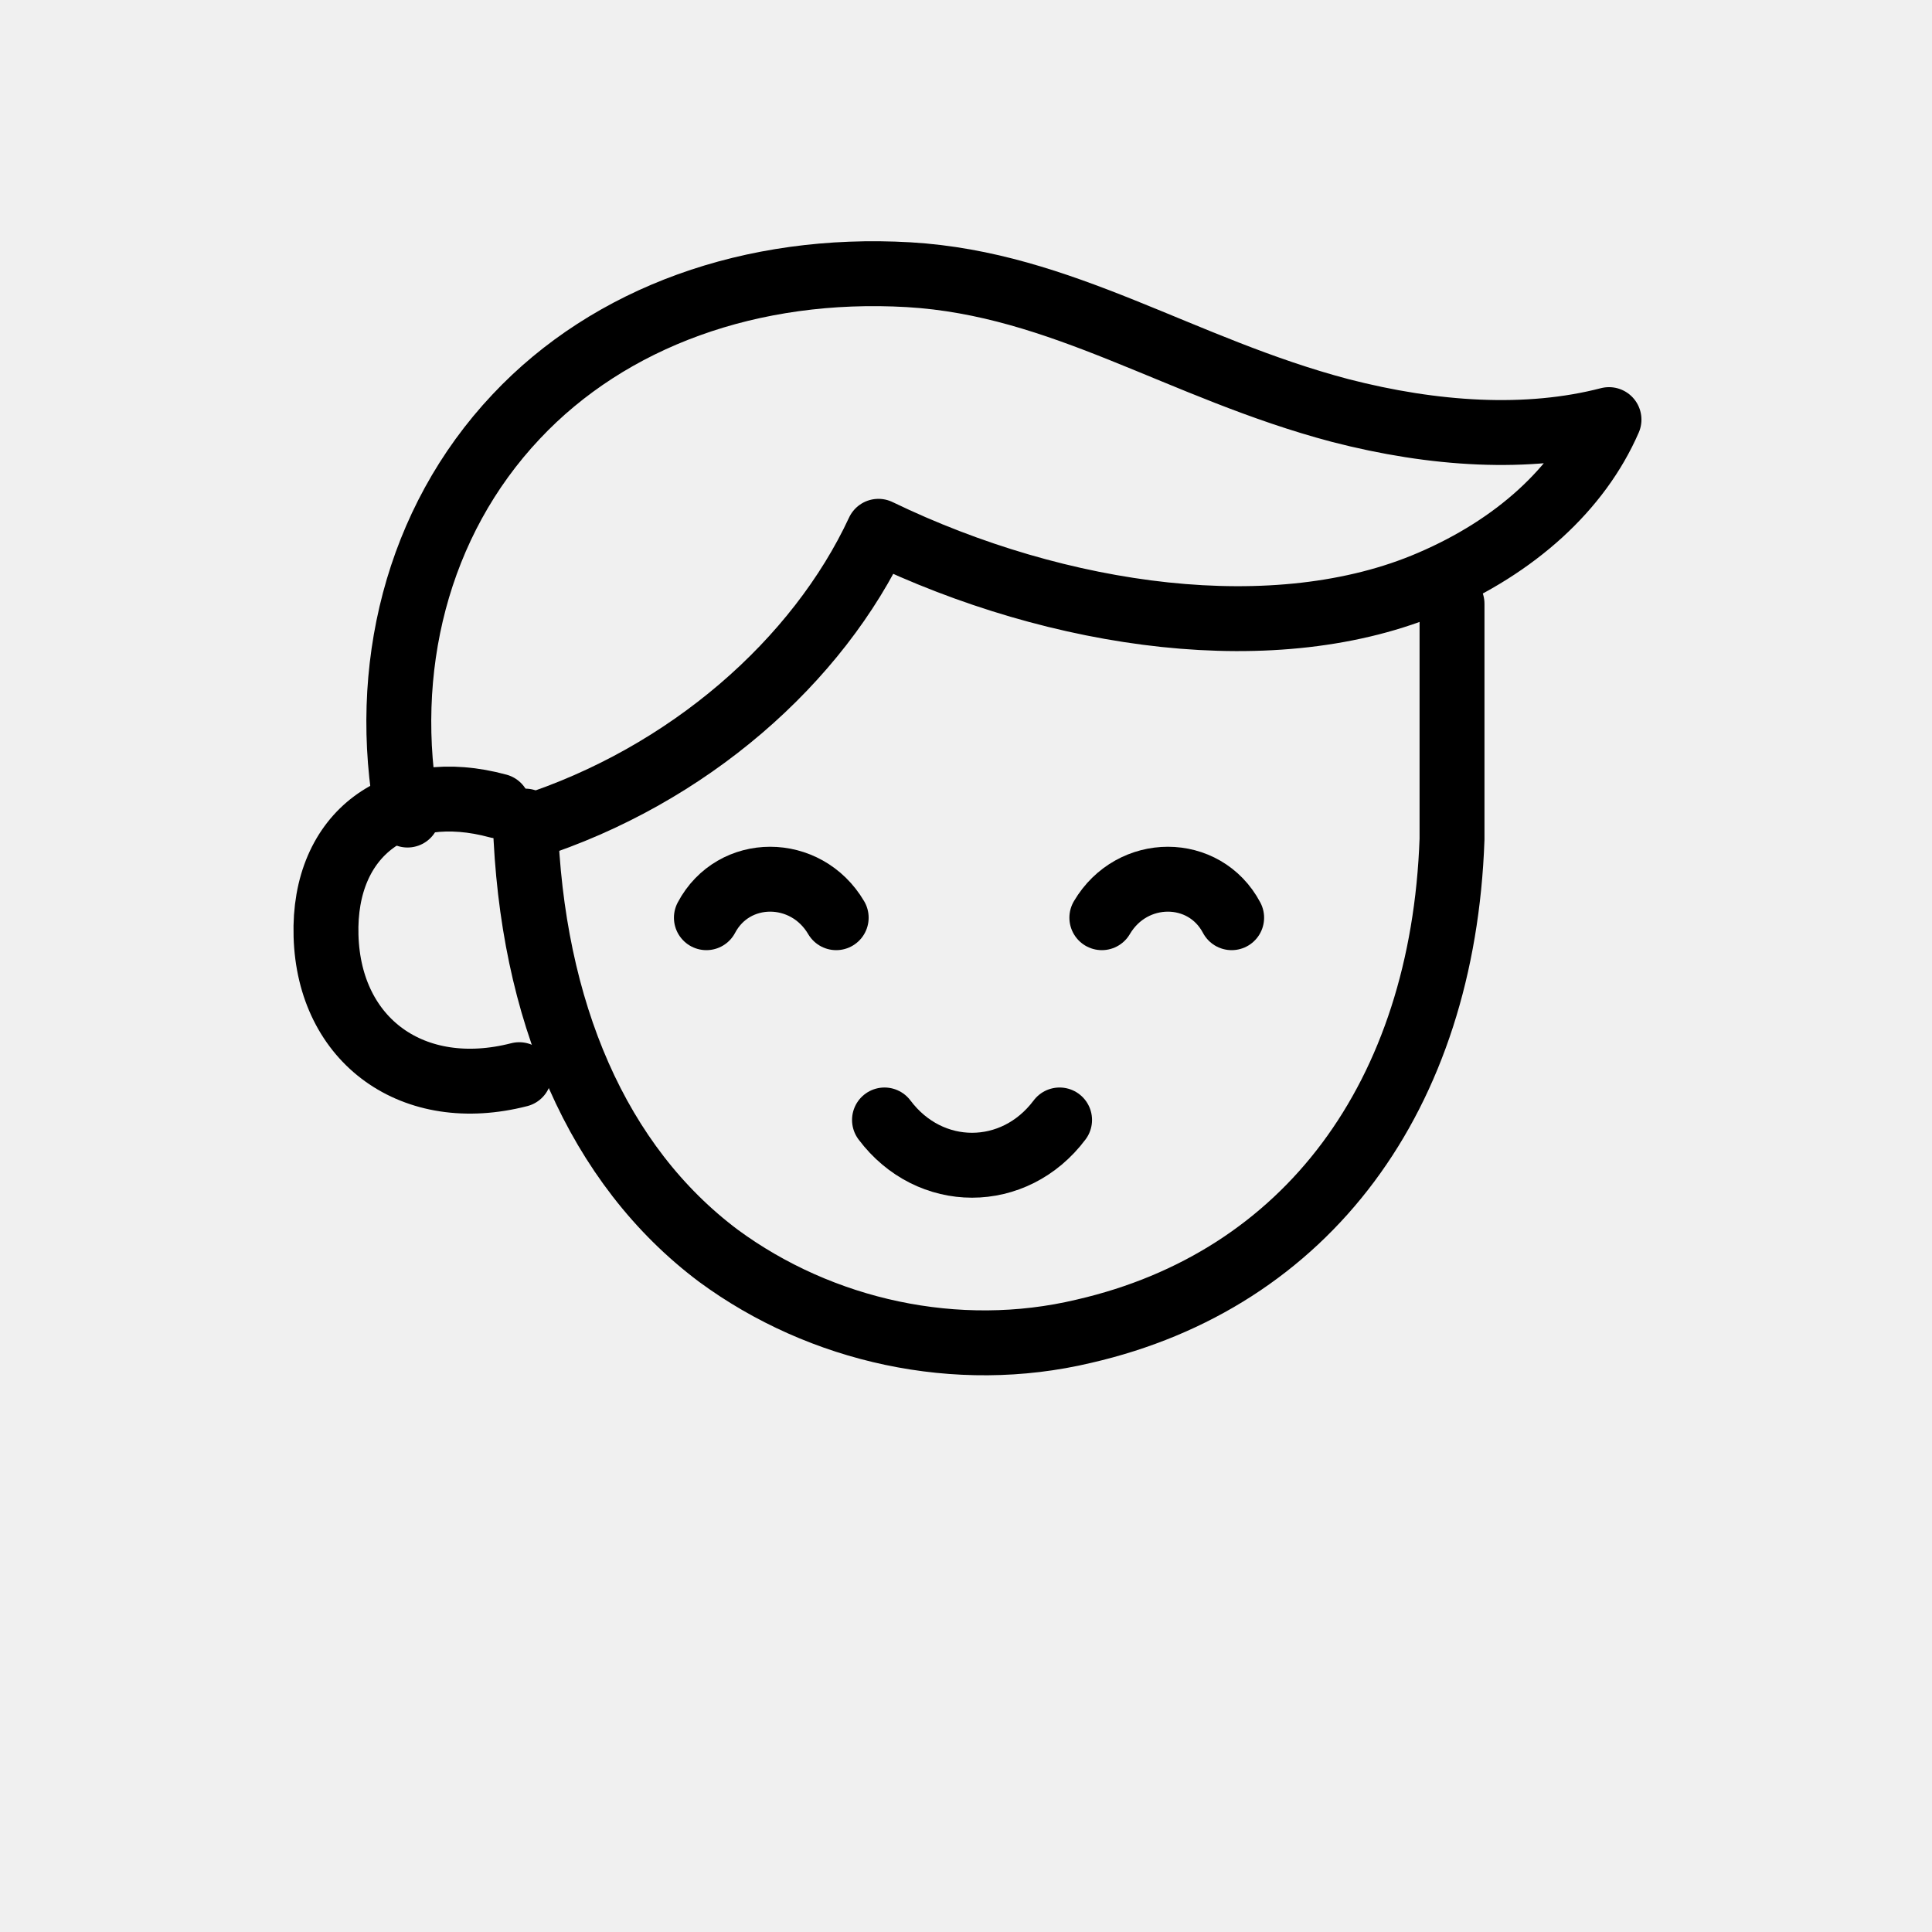
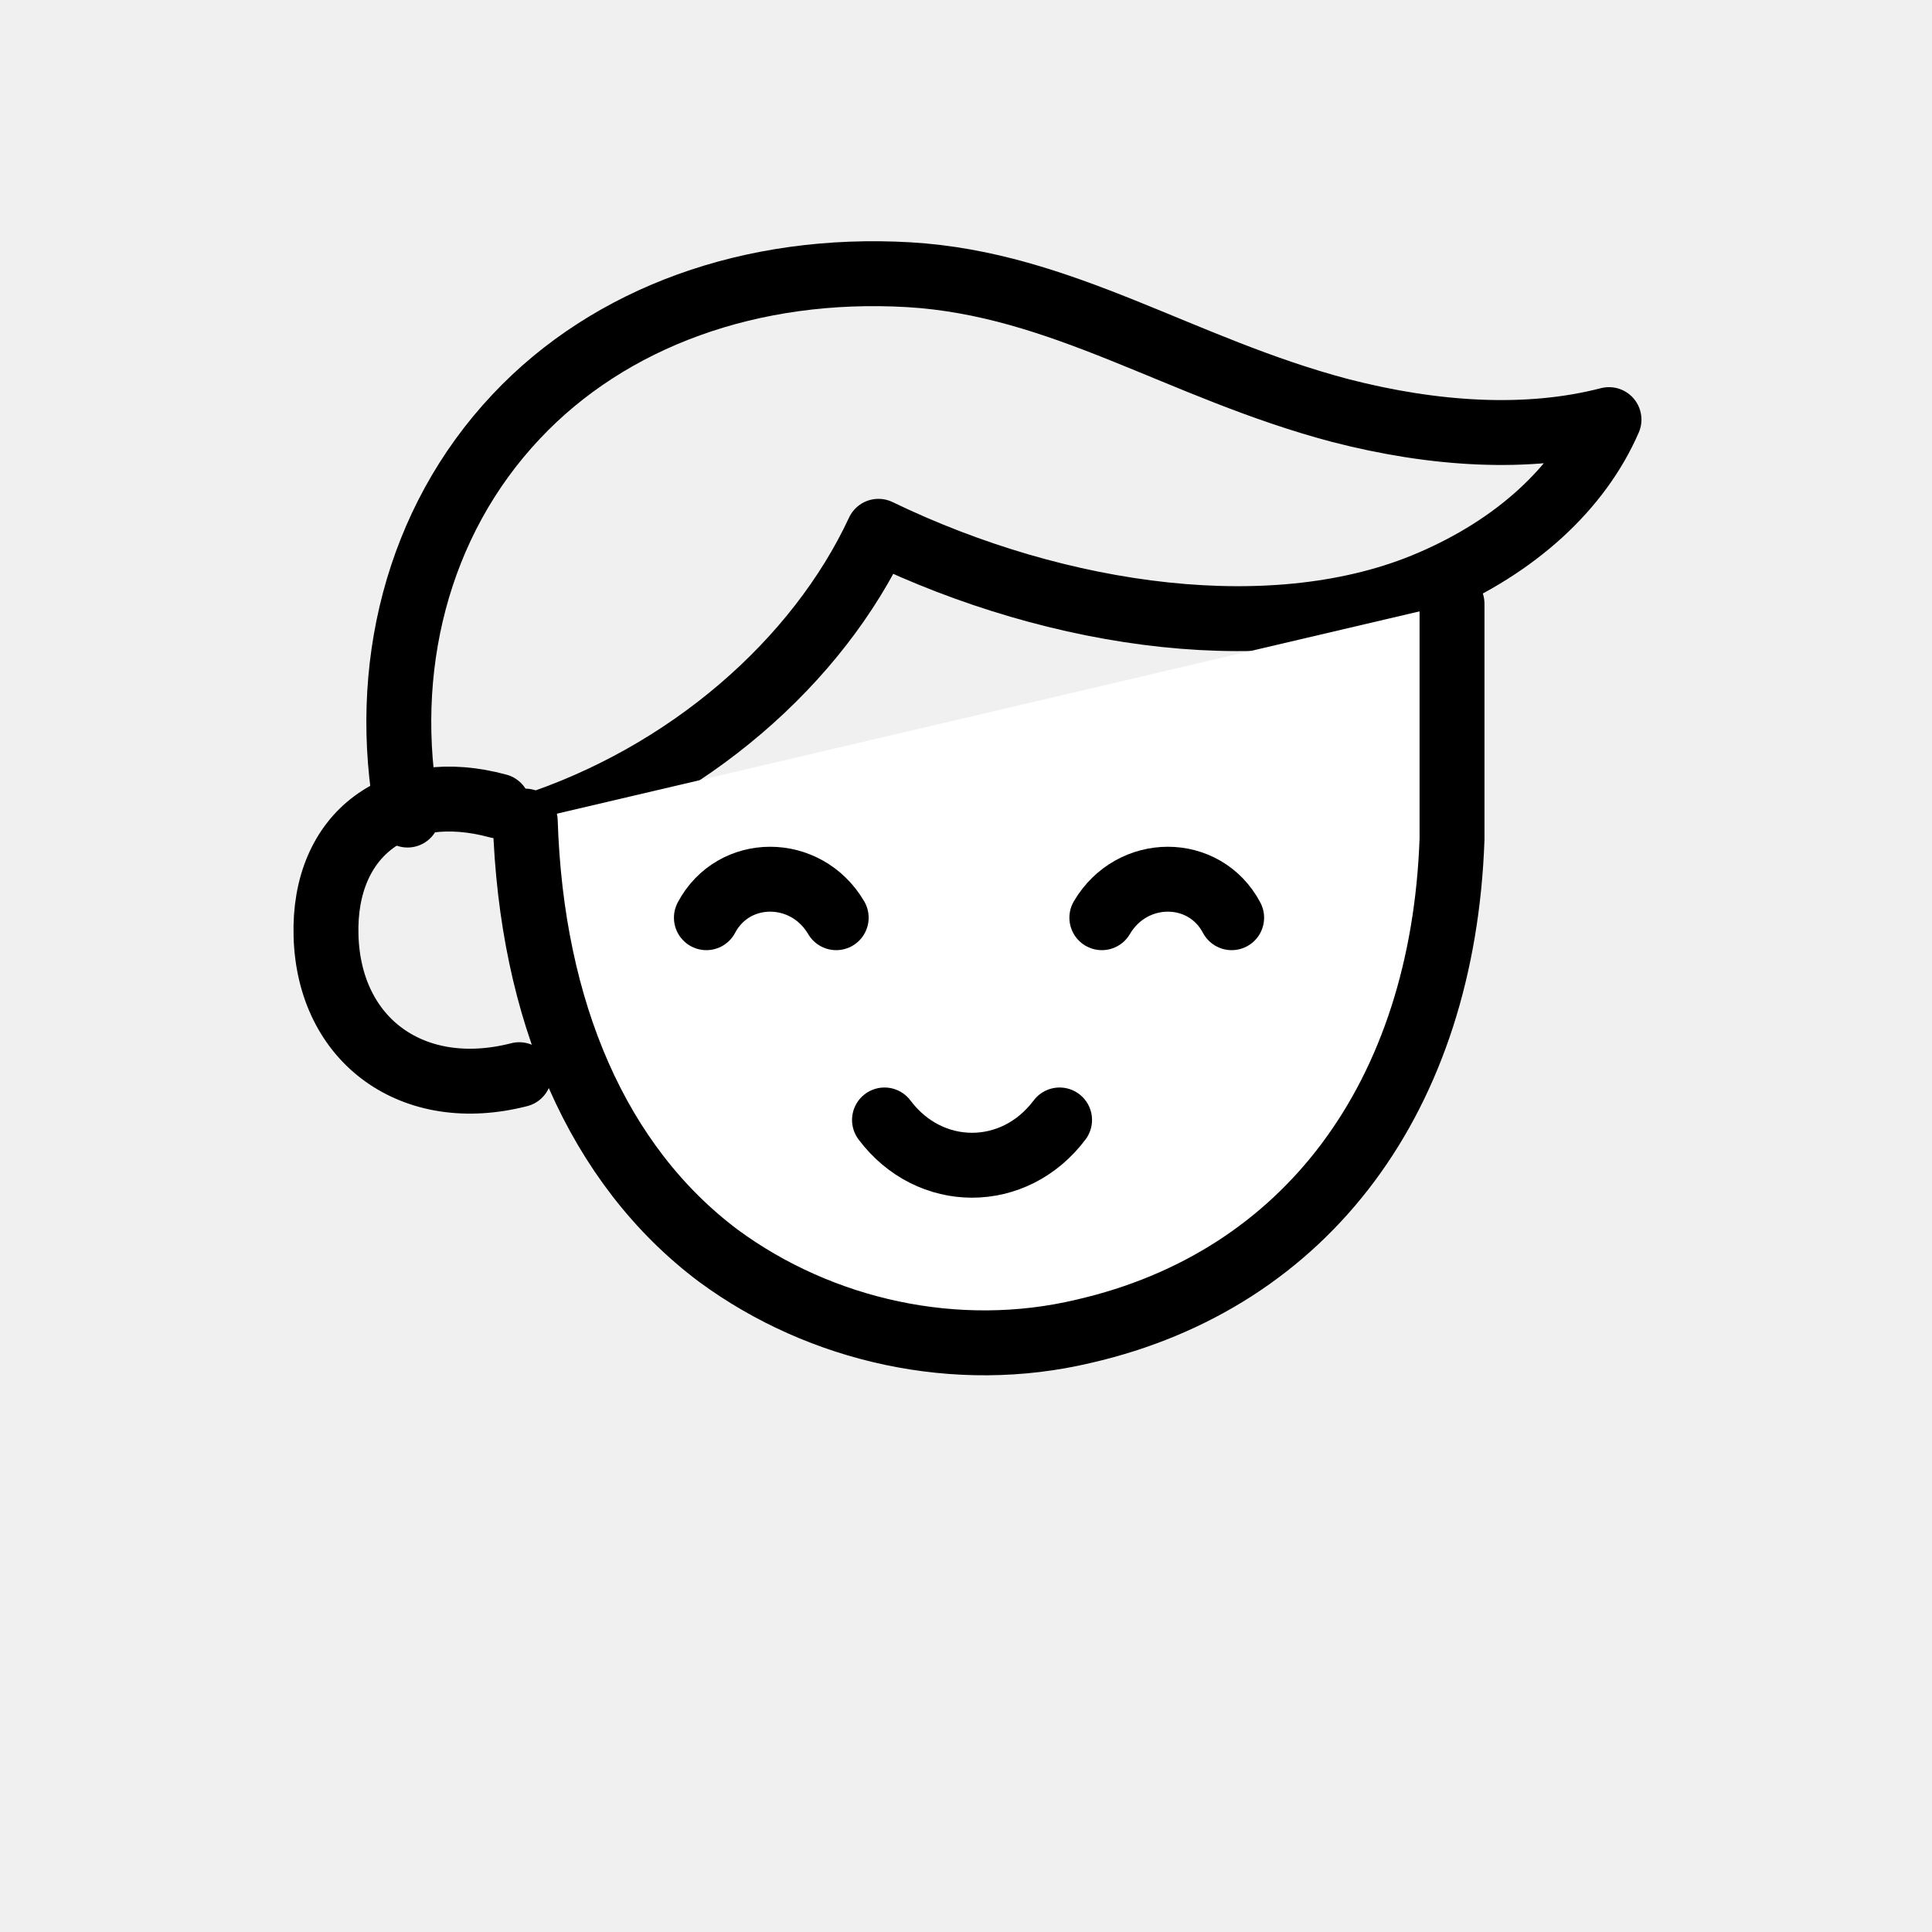
<svg xmlns="http://www.w3.org/2000/svg" width="64" height="64" viewBox="0 0 64 64" fill="none" stroke="currentColor" stroke-width="2.15" stroke-linecap="round" stroke-linejoin="round" aria-hidden="true" focusable="false">
  <path d="M13.5 27C12.6 22.2 13.8 17.3 17.1 13.8C20.2 10.5 24.9 8.8 30.1 9.1C35.2 9.4 39.1 12.2 44.4 13.6C47.5 14.4 50.6 14.6 53.3 13.9C52.3 16.2 50.2 18.1 47.4 19.3C42.3 21.5 35.1 20.5 29.1 17.6C27.1 21.9 22.8 25.7 17.5 27.4" />
  <path d="M16.5 26.7C13.2 25.8 10.7 27.6 10.8 31C10.9 34.5 13.7 36.5 17.2 35.6" />
-   <path d="M17.4 27.2C17.6 33.5 19.8 38.6 23.8 41.6C27.2 44.1 31.7 45.1 35.9 44.1C43.3 42.4 47.8 36.3 48.1 27.8L48.1 20" />
+   <path fill="#fff" d="M17.4 27.2C17.6 33.5 19.8 38.6 23.8 41.6C27.2 44.1 31.7 45.1 35.9 44.1C43.3 42.4 47.8 36.3 48.1 27.8L48.1 20" />
  <path d="M23.4 30.4C24.3 28.7 26.7 28.7 27.7 30.4" />
  <path d="M36.5 30.4C37.5 28.7 39.9 28.7 40.8 30.4" />
  <path d="M29.3 37.1C30.8 39.1 33.6 39.1 35.1 37.1" />
</svg>
